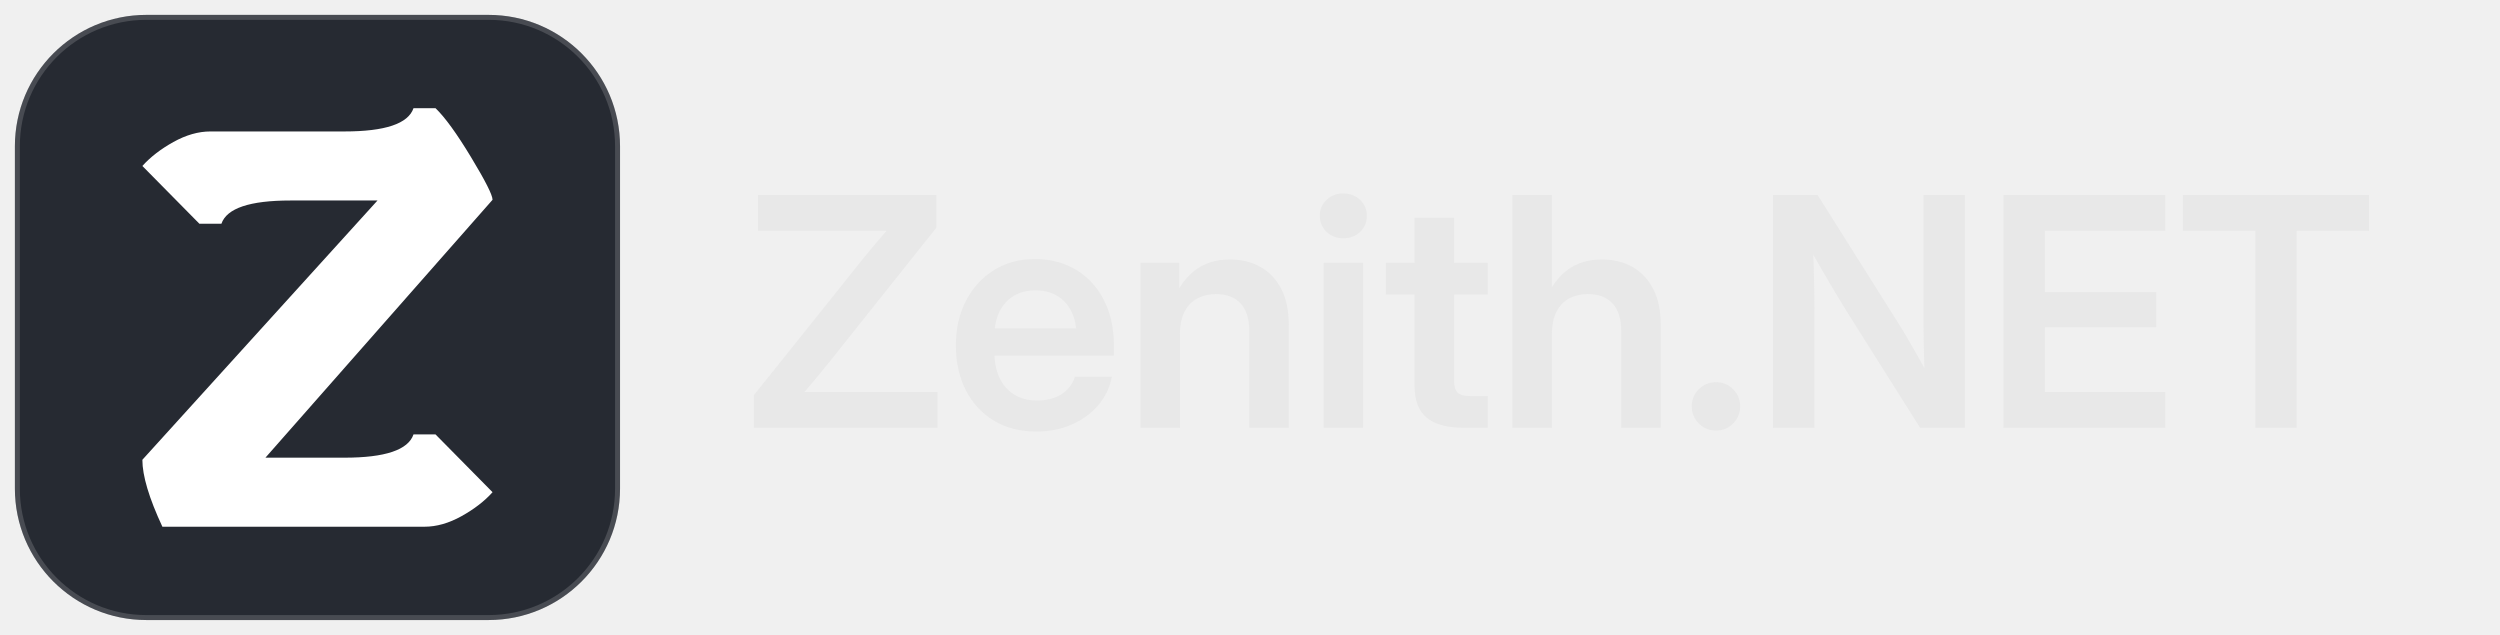
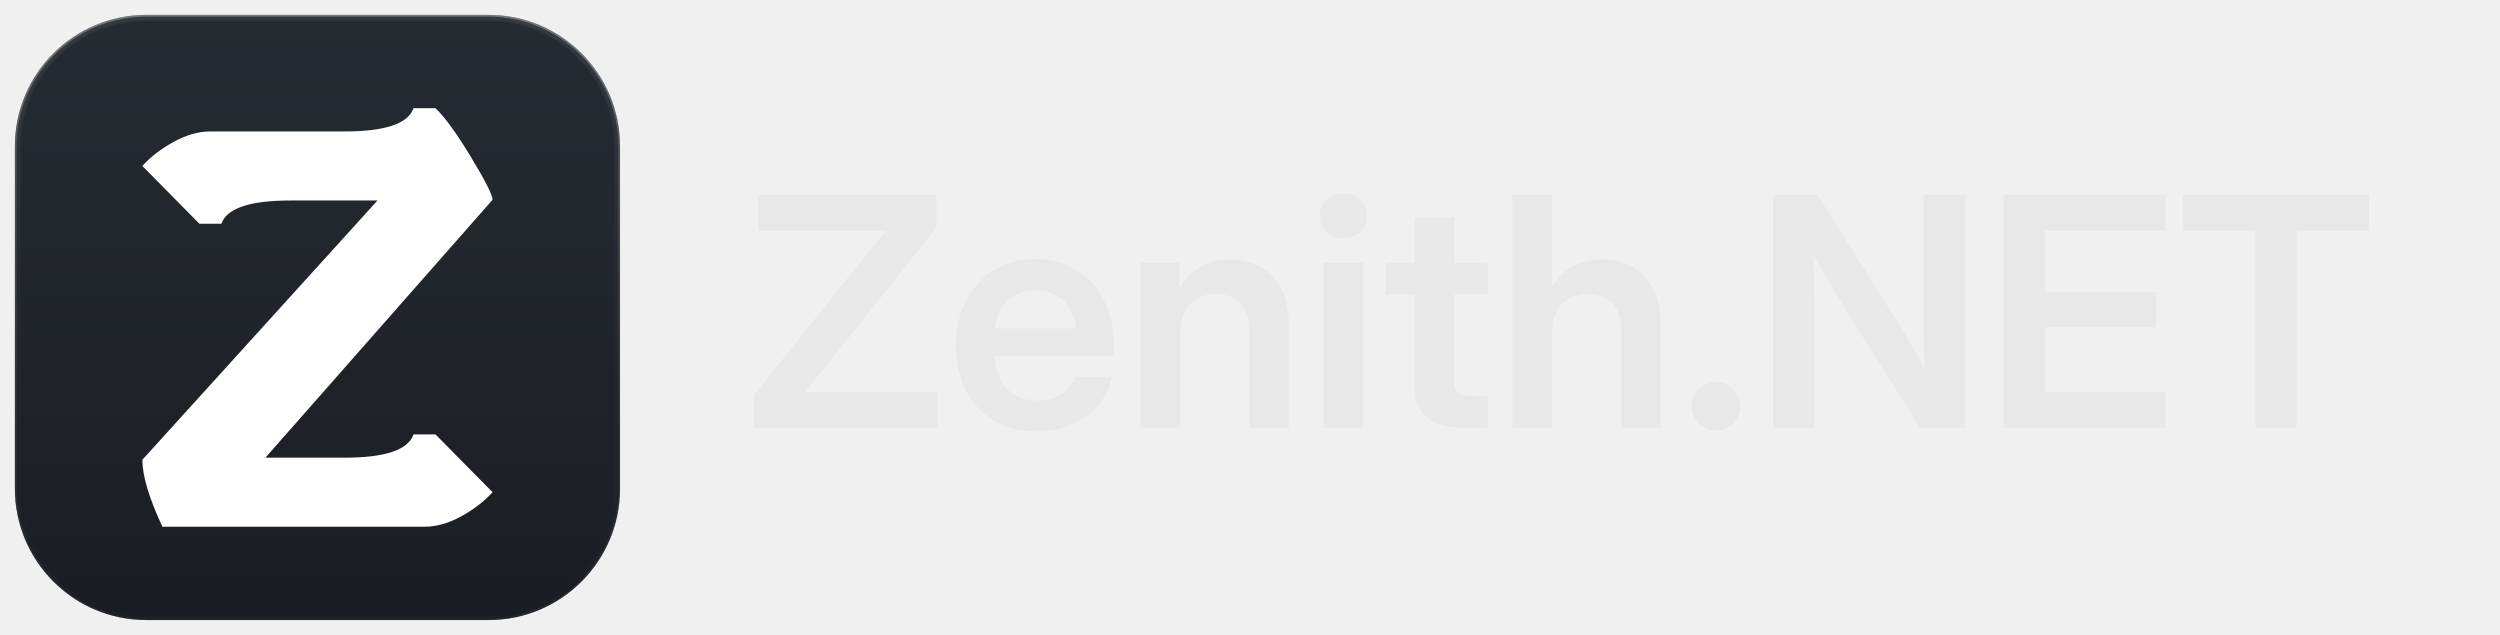
- <svg xmlns="http://www.w3.org/2000/svg" width="252" height="64" viewBox="0 0 252 64" role="img" aria-labelledby="zenith-lockup-title zenith-lockup-description" shape-rendering="geometricPrecision">
+ <svg xmlns="http://www.w3.org/2000/svg" width="252" height="64" viewBox="0 0 252 64" role="img" aria-labelledby="zenith-lockup-title zenith-lockup-description" shape-rendering="geometricPrecision" color-interpolation="sRGB">
  <svg x="0" y="0" width="64" height="64" viewBox="0 0 512 512" aria-hidden="true">
+     <defs>
+       <linearGradient id="zenith-logo-gradient" gradientUnits="userSpaceOnUse" x1="256" y1="12" x2="256" y2="500">
+         <stop offset="0" stop-color="#000000" stop-opacity="0" />
+         <stop offset=".5" stop-color="#000000" stop-opacity=".14" />
+         <stop offset="1" stop-color="#000000" stop-opacity=".32" />
+       </linearGradient>
+       <clipPath id="zenith-logo-rim-clip">
+         <rect x="12" y="12" width="488" height="488" rx="106" />
+       </clipPath>
+       <linearGradient id="zenith-logo-rim-body" gradientUnits="userSpaceOnUse" x1="256" y1="12" x2="256" y2="500">
+         <stop offset="0" stop-color="#FFFFFF" stop-opacity=".075" />
+         <stop offset=".42" stop-color="#FFFFFF" stop-opacity=".025" />
+         <stop offset="1" stop-color="#FFFFFF" stop-opacity=".003" />
+       </linearGradient>
+       <linearGradient id="zenith-logo-rim-edge" gradientUnits="userSpaceOnUse" x1="256" y1="12" x2="256" y2="500">
+         <stop offset="0" stop-color="#FFFFFF" stop-opacity=".32" />
+         <stop offset=".28" stop-color="#FFFFFF" stop-opacity=".15" />
+         <stop offset=".62" stop-color="#FFFFFF" stop-opacity=".065" />
+         <stop offset="1" stop-color="#FFFFFF" stop-opacity=".035" />
+       </linearGradient>
+       <filter id="zenith-logo-rim-soften" x="-5%" y="-5%" width="110%" height="110%" color-interpolation-filters="sRGB">
+         <feGaussianBlur stdDeviation=".85" />
+       </filter>
+     </defs>
    <rect x="12" y="12" width="488" height="488" rx="106" fill="#262A32" />
-     <rect x="14" y="14" width="484" height="484" rx="104" fill="none" stroke-width="4" stroke="#FFFFFF" stroke-opacity=".16" />
+     <rect x="12" y="12" width="488" height="488" rx="106" fill="url(#zenith-logo-gradient)" />
+     <g clip-path="url(#zenith-logo-rim-clip)">
+       <rect x="14.25" y="14.25" width="483.5" height="483.5" rx="103.75" fill="none" stroke="url(#zenith-logo-rim-body)" stroke-width="4.5" filter="url(#zenith-logo-rim-soften)" />
+       <rect x="12.7" y="12.7" width="486.6" height="486.6" rx="105.3" fill="none" stroke="url(#zenith-logo-rim-edge)" stroke-width="1.4" />
+     </g>
    <path id="zenith-logo-letter" d="M277.785 369.069 Q327 369.069 333.454 350.319 L351.204 350.319 L397.192 396.909 Q387.512 407.705 372.183 416.228 Q356.852 424.75 342.329 424.75 L130.942 424.75 Q114.808 390.091 114.808 370.772 L304.41 161.681 L234.215 161.681 Q185 161.681 178.546 180.431 L160.796 180.431 L114.808 133.841 Q124.488 123.045 139.817 114.522 Q155.148 106 169.671 106 L277.785 106 Q327 106 333.454 87.25 L351.204 87.25 Q362.5 98.045 379.847 126.739 Q397.192 155.431 397.192 161.114 L214.046 369.069 Z" fill="#FFFFFF" />
  </svg>
  <path id="zenith-wordmark" fill="#E8E8E8" aria-hidden="true" d="M76 43.122 L76 39.821 L87.009 26.064 Q87.868 25.006 88.773 23.951 Q89.678 22.896 90.613 21.838 L91.111 23.266 Q89.681 23.266 88.249 23.266 Q86.818 23.266 85.382 23.266 L76.402 23.266 L76.402 19.657 L94.382 19.657 L94.382 22.958 L83.584 36.51 Q82.69 37.624 81.756 38.729 Q80.821 39.834 79.837 40.947 L79.339 39.514 Q80.755 39.514 82.169 39.514 Q83.583 39.514 84.999 39.514 L94.497 39.514 L94.497 43.122 Z M104.471 43.5 Q101.978 43.5 100.155 42.385 Q98.331 41.269 97.341 39.306 Q96.351 37.343 96.351 34.827 Q96.351 32.286 97.369 30.32 Q98.386 28.355 100.18 27.234 Q101.975 26.114 104.304 26.114 Q106.104 26.114 107.569 26.741 Q109.033 27.368 110.088 28.525 Q111.143 29.682 111.71 31.266 Q112.277 32.851 112.277 34.765 L112.277 35.845 L97.927 35.845 L97.927 33.104 L110.288 33.104 L108.509 33.839 Q108.509 32.433 108.002 31.408 Q107.495 30.382 106.568 29.825 Q105.642 29.267 104.366 29.267 Q103.107 29.267 102.183 29.825 Q101.258 30.382 100.751 31.408 Q100.244 32.433 100.244 33.839 L100.244 35.568 Q100.244 36.995 100.75 38.08 Q101.255 39.165 102.222 39.768 Q103.189 40.372 104.561 40.372 Q105.561 40.372 106.331 40.073 Q107.101 39.773 107.615 39.234 Q108.129 38.694 108.353 37.981 L112.073 37.981 Q111.764 39.611 110.698 40.853 Q109.632 42.095 108.025 42.797 Q106.418 43.5 104.471 43.5 Z M118.939 33.719 L118.939 43.122 L114.958 43.122 L114.958 26.492 L118.87 26.492 L118.87 30.722 L118.092 30.722 Q118.894 28.499 120.353 27.327 Q121.813 26.155 123.98 26.155 Q125.727 26.155 127.062 26.909 Q128.397 27.664 129.153 29.129 Q129.908 30.594 129.908 32.735 L129.908 43.122 L125.927 43.122 L125.927 33.366 Q125.927 31.531 125.052 30.587 Q124.176 29.643 122.574 29.643 Q121.532 29.643 120.71 30.069 Q119.888 30.495 119.413 31.394 Q118.939 32.294 118.939 33.719 Z M133.43 43.122 L133.43 26.492 L137.398 26.492 L137.398 43.122 Z M135.414 24.02 Q134.39 24.02 133.713 23.366 Q133.036 22.713 133.036 21.752 Q133.036 20.791 133.713 20.146 Q134.39 19.5 135.398 19.5 Q136.422 19.5 137.099 20.146 Q137.776 20.791 137.776 21.768 Q137.776 22.728 137.099 23.374 Q136.422 24.02 135.414 24.02 Z M149.963 26.492 L149.963 29.687 L139.685 29.687 L139.685 26.492 Z M142.589 21.957 L146.57 21.957 L146.57 38.354 Q146.57 39.235 146.932 39.581 Q147.294 39.927 148.261 39.927 Q148.645 39.927 149.148 39.927 Q149.65 39.927 149.963 39.927 L149.963 43.122 Q149.548 43.122 148.881 43.122 Q148.214 43.122 147.566 43.122 Q145.016 43.122 143.803 42.094 Q142.589 41.067 142.589 38.932 Z M156.432 33.719 L156.432 43.122 L152.451 43.122 L152.451 19.657 L156.432 19.657 L156.432 30.722 L155.585 30.722 Q156.386 28.499 157.846 27.327 Q159.306 26.155 161.473 26.155 Q163.22 26.155 164.555 26.909 Q165.889 27.664 166.645 29.129 Q167.401 30.594 167.401 32.735 L167.401 43.122 L163.42 43.122 L163.42 33.366 Q163.42 31.531 162.545 30.587 Q161.669 29.643 160.067 29.643 Q159.025 29.643 158.203 30.069 Q157.381 30.495 156.906 31.394 Q156.432 32.294 156.432 33.719 Z M172.969 43.401 Q171.957 43.401 171.243 42.687 Q170.53 41.974 170.53 40.962 Q170.53 39.94 171.243 39.232 Q171.957 38.523 172.969 38.523 Q173.99 38.523 174.699 39.232 Q175.408 39.94 175.408 40.962 Q175.408 41.974 174.699 42.687 Q173.99 43.401 172.969 43.401 Z M178.723 43.122 L178.723 19.657 L183.214 19.657 L191.46 32.75 Q191.797 33.278 192.312 34.164 Q192.826 35.049 193.409 36.074 Q193.991 37.099 194.512 38.058 L194.057 39.078 Q194.009 38.085 193.966 36.782 Q193.924 35.48 193.906 34.288 Q193.887 33.096 193.887 32.449 L193.887 19.657 L198.06 19.657 L198.06 43.122 L193.549 43.122 L186.125 31.35 Q185.733 30.719 185.102 29.671 Q184.472 28.623 183.682 27.253 Q182.892 25.884 182.008 24.33 L182.684 23.71 Q182.78 25.475 182.825 26.969 Q182.87 28.464 182.883 29.578 Q182.896 30.692 182.896 31.33 L182.896 43.122 Z M201.95 43.122 L201.95 19.657 L218.259 19.657 L218.259 23.266 L206.123 23.266 L206.123 29.444 L217.351 29.444 L217.351 32.984 L206.123 32.984 L206.123 39.514 L218.259 39.514 L218.259 43.122 Z M220.035 23.266 L220.035 19.657 L238.791 19.657 L238.791 23.266 L231.509 23.266 L231.509 43.122 L227.337 43.122 L227.337 23.266 Z" />
</svg>
